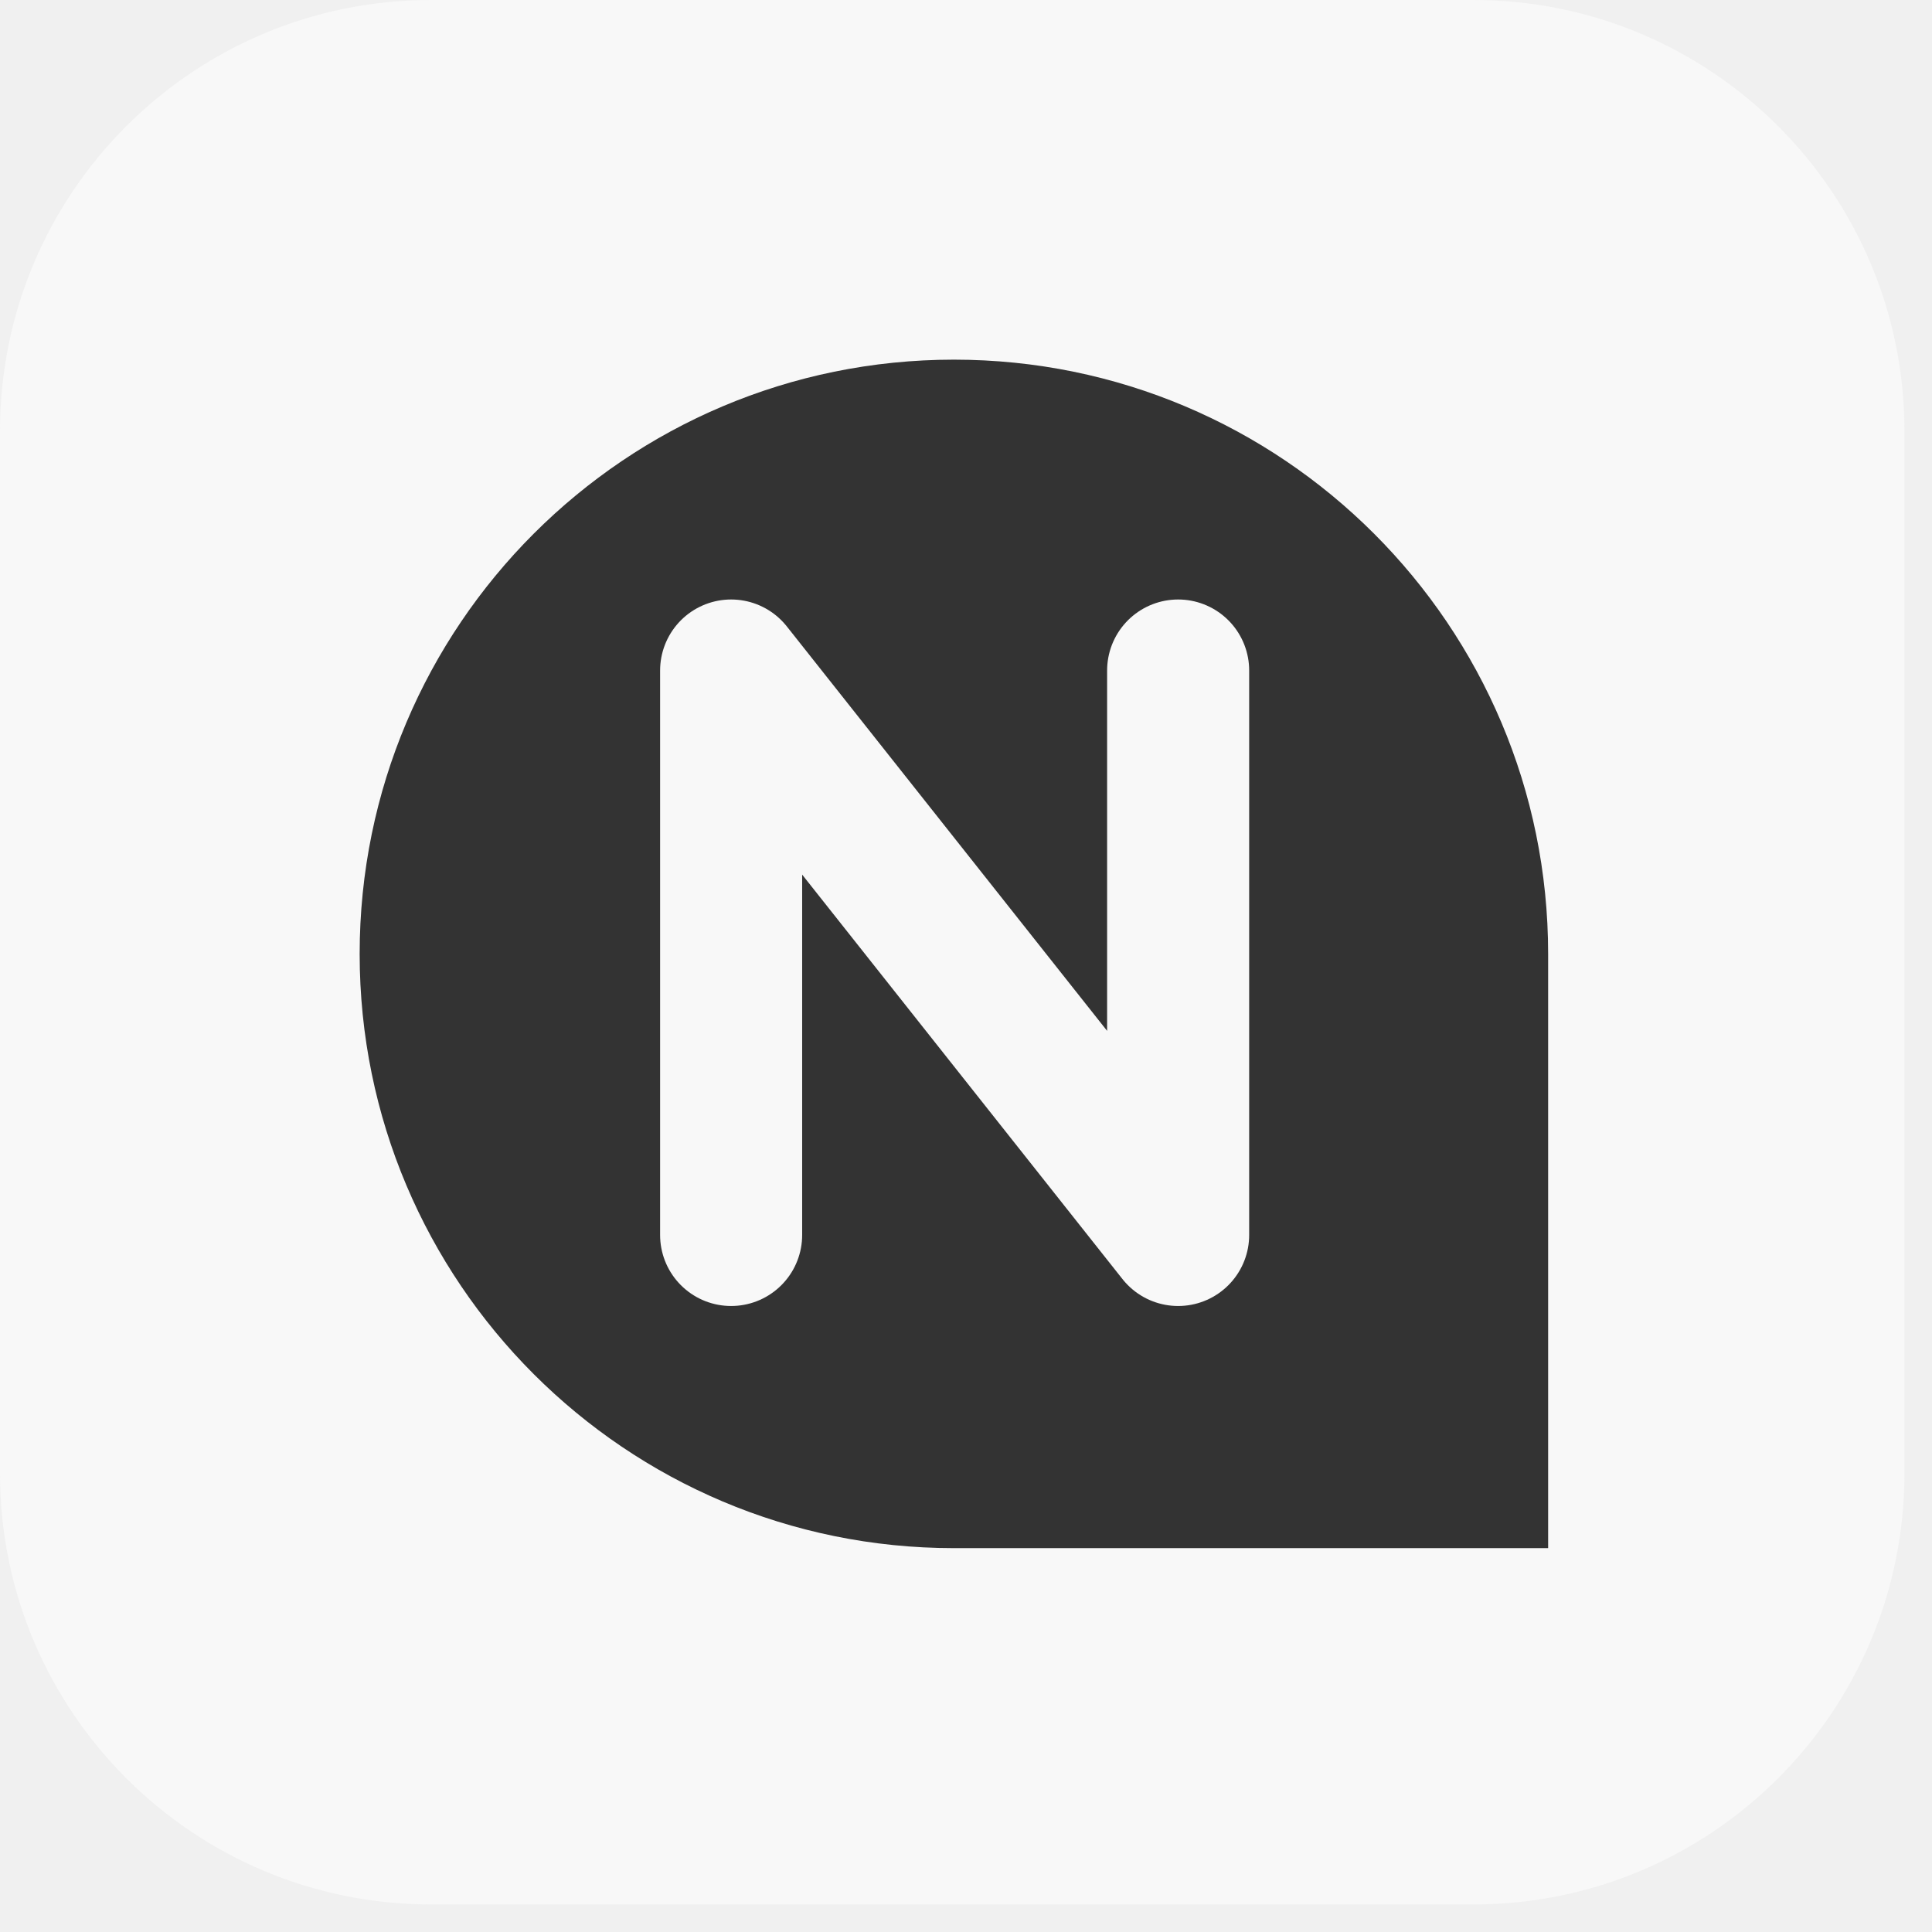
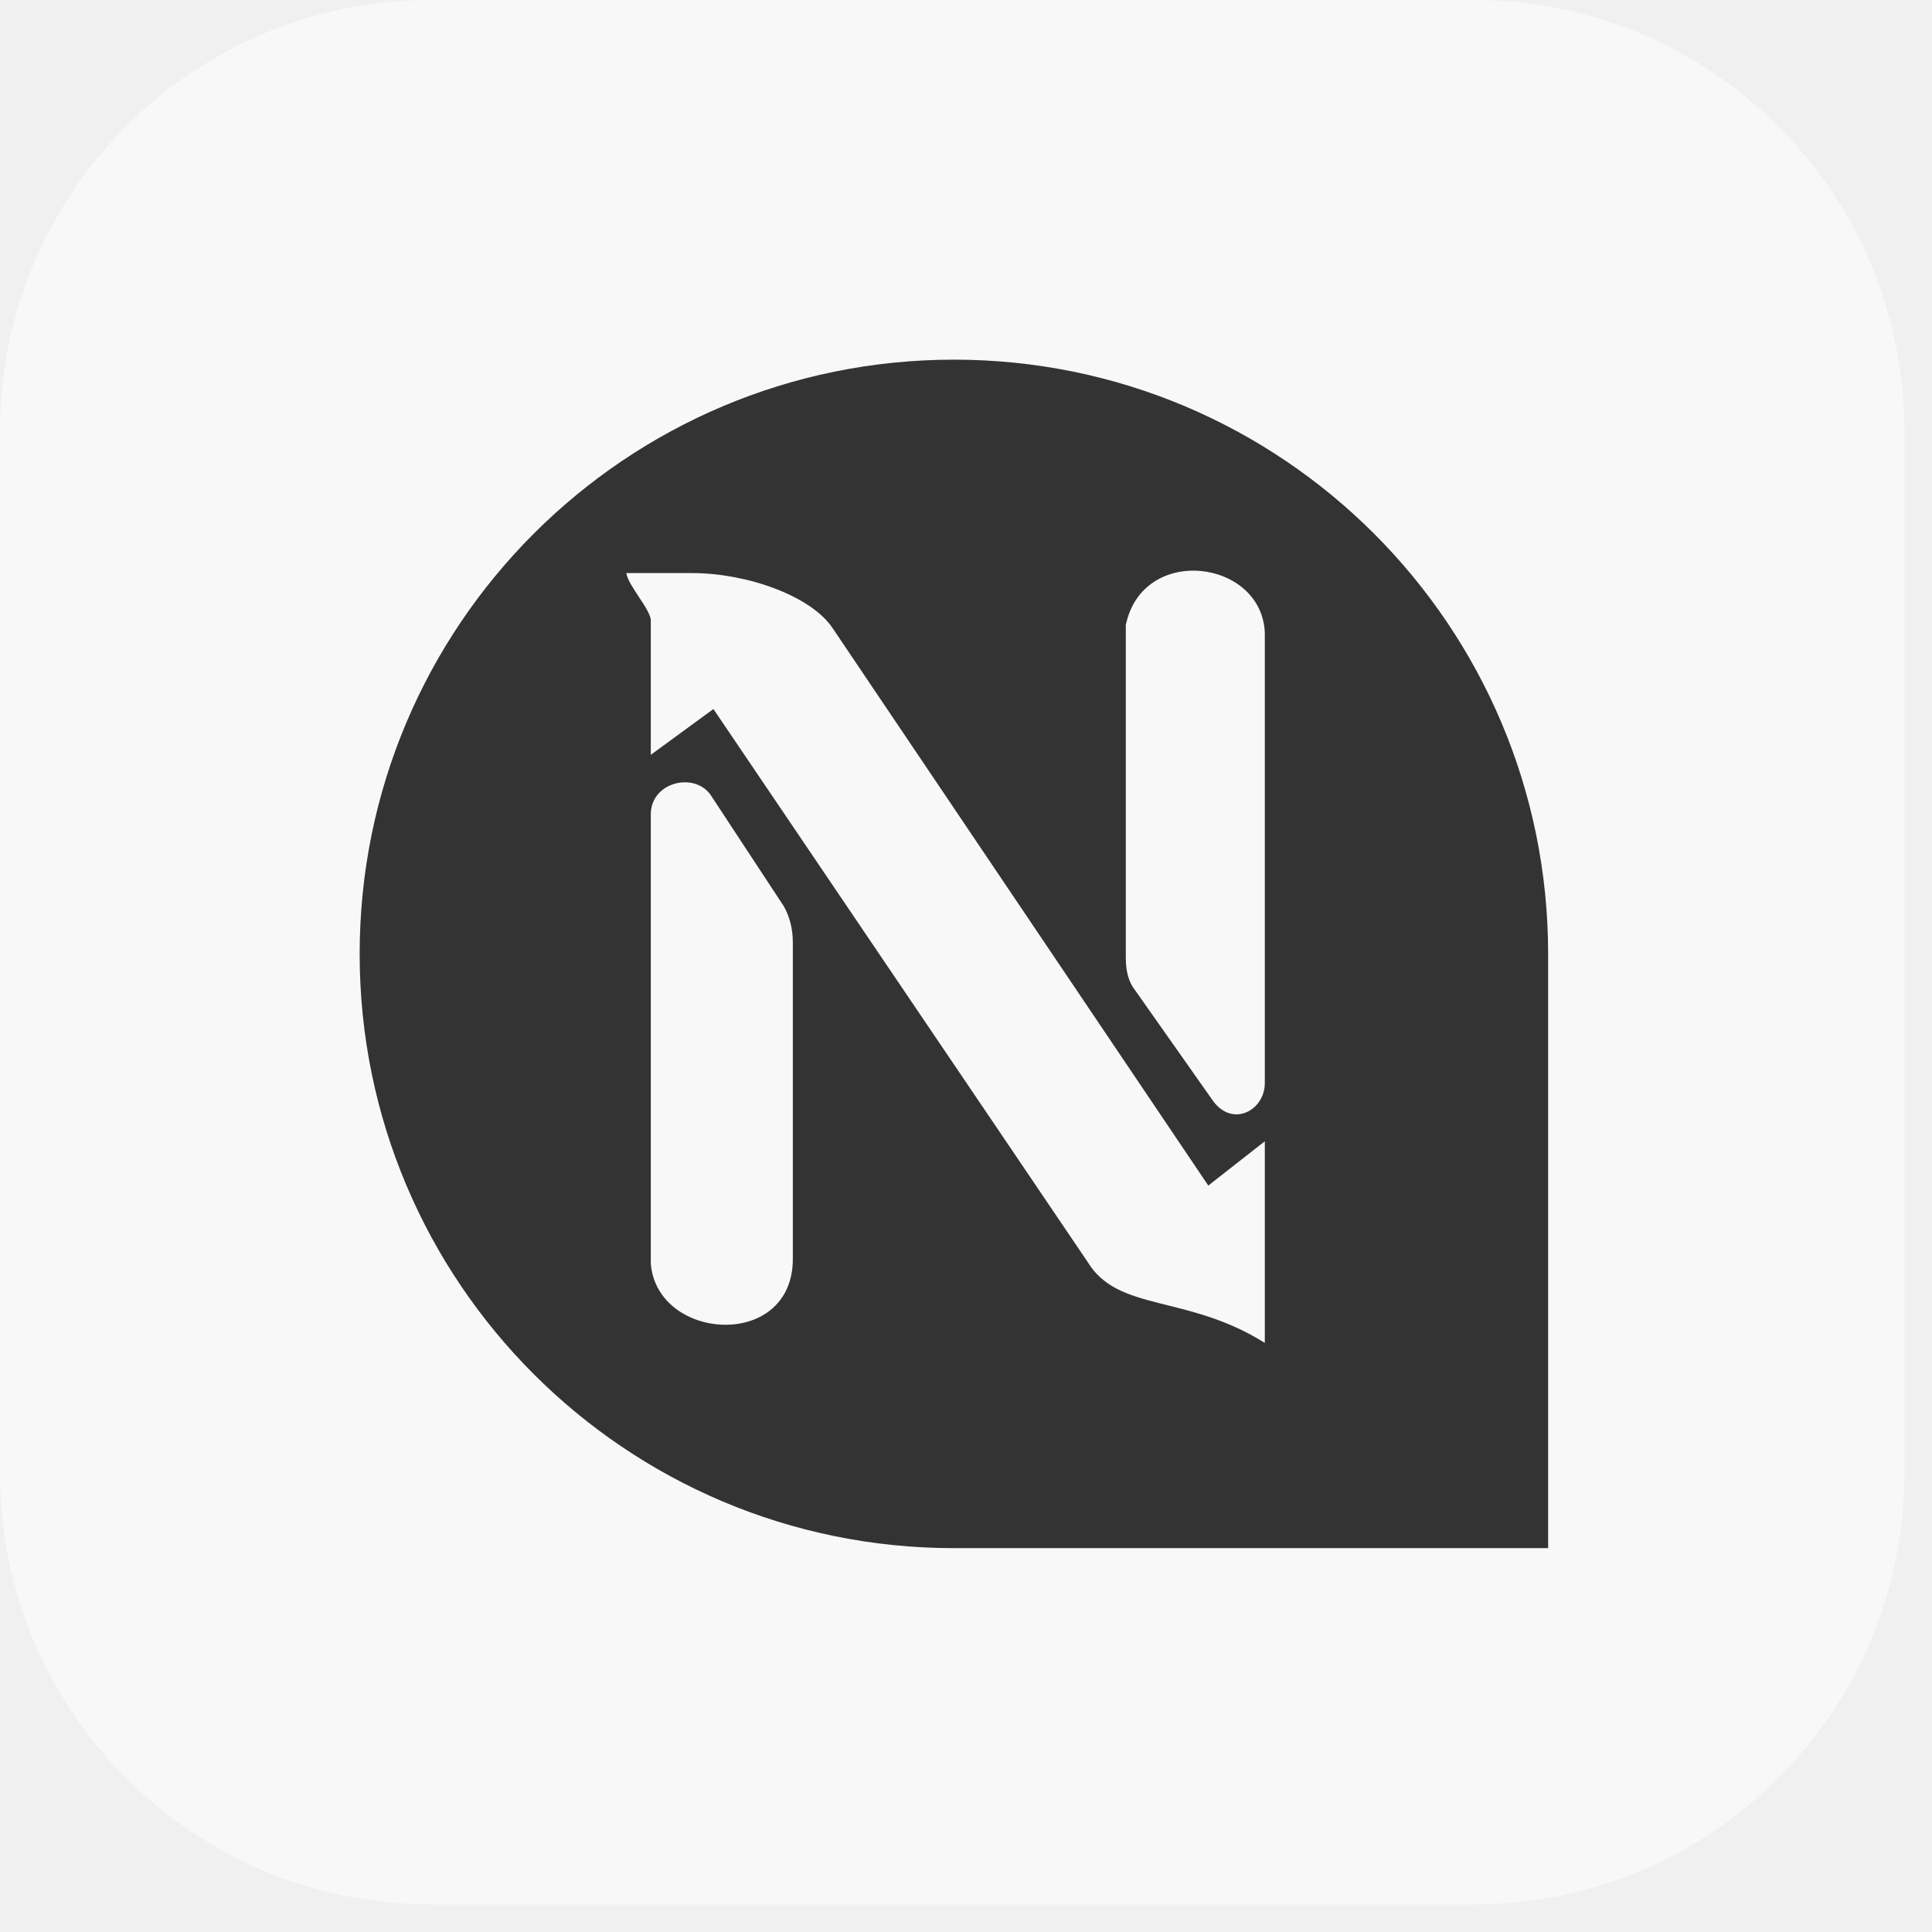
<svg xmlns="http://www.w3.org/2000/svg" width="51" height="51" viewBox="0 0 51 51" fill="none">
  <g clip-path="url(#clip0_1_286)">
    <rect width="50.272" height="50.272" rx="11.376" fill="#F8F8F8" />
    <path d="M25.181 9.494C33.844 9.494 40.867 16.517 40.867 25.181V40.867H25.181C16.517 40.867 9.494 33.844 9.494 25.181C9.494 16.517 16.517 9.494 25.181 9.494Z" fill="#333333" mask="url(#n-knockout-small)" />
  </g>
  <defs>
-     <mask id="n-knockout-small">
+     <mask id="n-knockout-small" maskUnits="userSpaceOnUse" x="0" y="0" width="51" height="51">
      <rect width="51" height="51" fill="white" />
-       <path d="M 19.3 32.6 L 19.3 17.7 L 31.1 32.6 L 31.1 17.7" fill="none" stroke="black" stroke-width="3.75" stroke-linecap="round" stroke-linejoin="round" />
+       <g transform="translate(2.1398 1.9834) scale(0.4032)" fill="#000000" fill-rule="nonzero">
+         <path d="m37.3 44.5 4.1-3 24.5 36.2c2 3.3 6.5 2.1 11.6 5.3v-13.2l-3.7 2.9-24.6-36.5c-1.4-2.1-5.6-3.6-9.2-3.6h-4.3c0.1 0.8 1.6 2.4 1.6 3.1v8.8z" />
+         <path d="m46 54.4-4.8-7.3c-1.1-1.5-3.9-0.8-3.9 1.3v29.4c0.4 5.1 9.3 5.7 9.3-0.3v-20.7c0-0.9-0.2-1.7-0.6-2.4z" />
+         <path d="m68.4 57.8c0 0.9 0.2 1.6 0.6 2.1l5 7.1c1.3 2 3.5 0.8 3.5-1v-29.5c-0.2-4.8-8-5.8-9.1-0.5v21.8z" />
+       </g>
    </mask>
    <clipPath id="clip0_1_286">
      <rect width="50.272" height="50.272" rx="11.376" fill="white" />
    </clipPath>
  </defs>
</svg>
